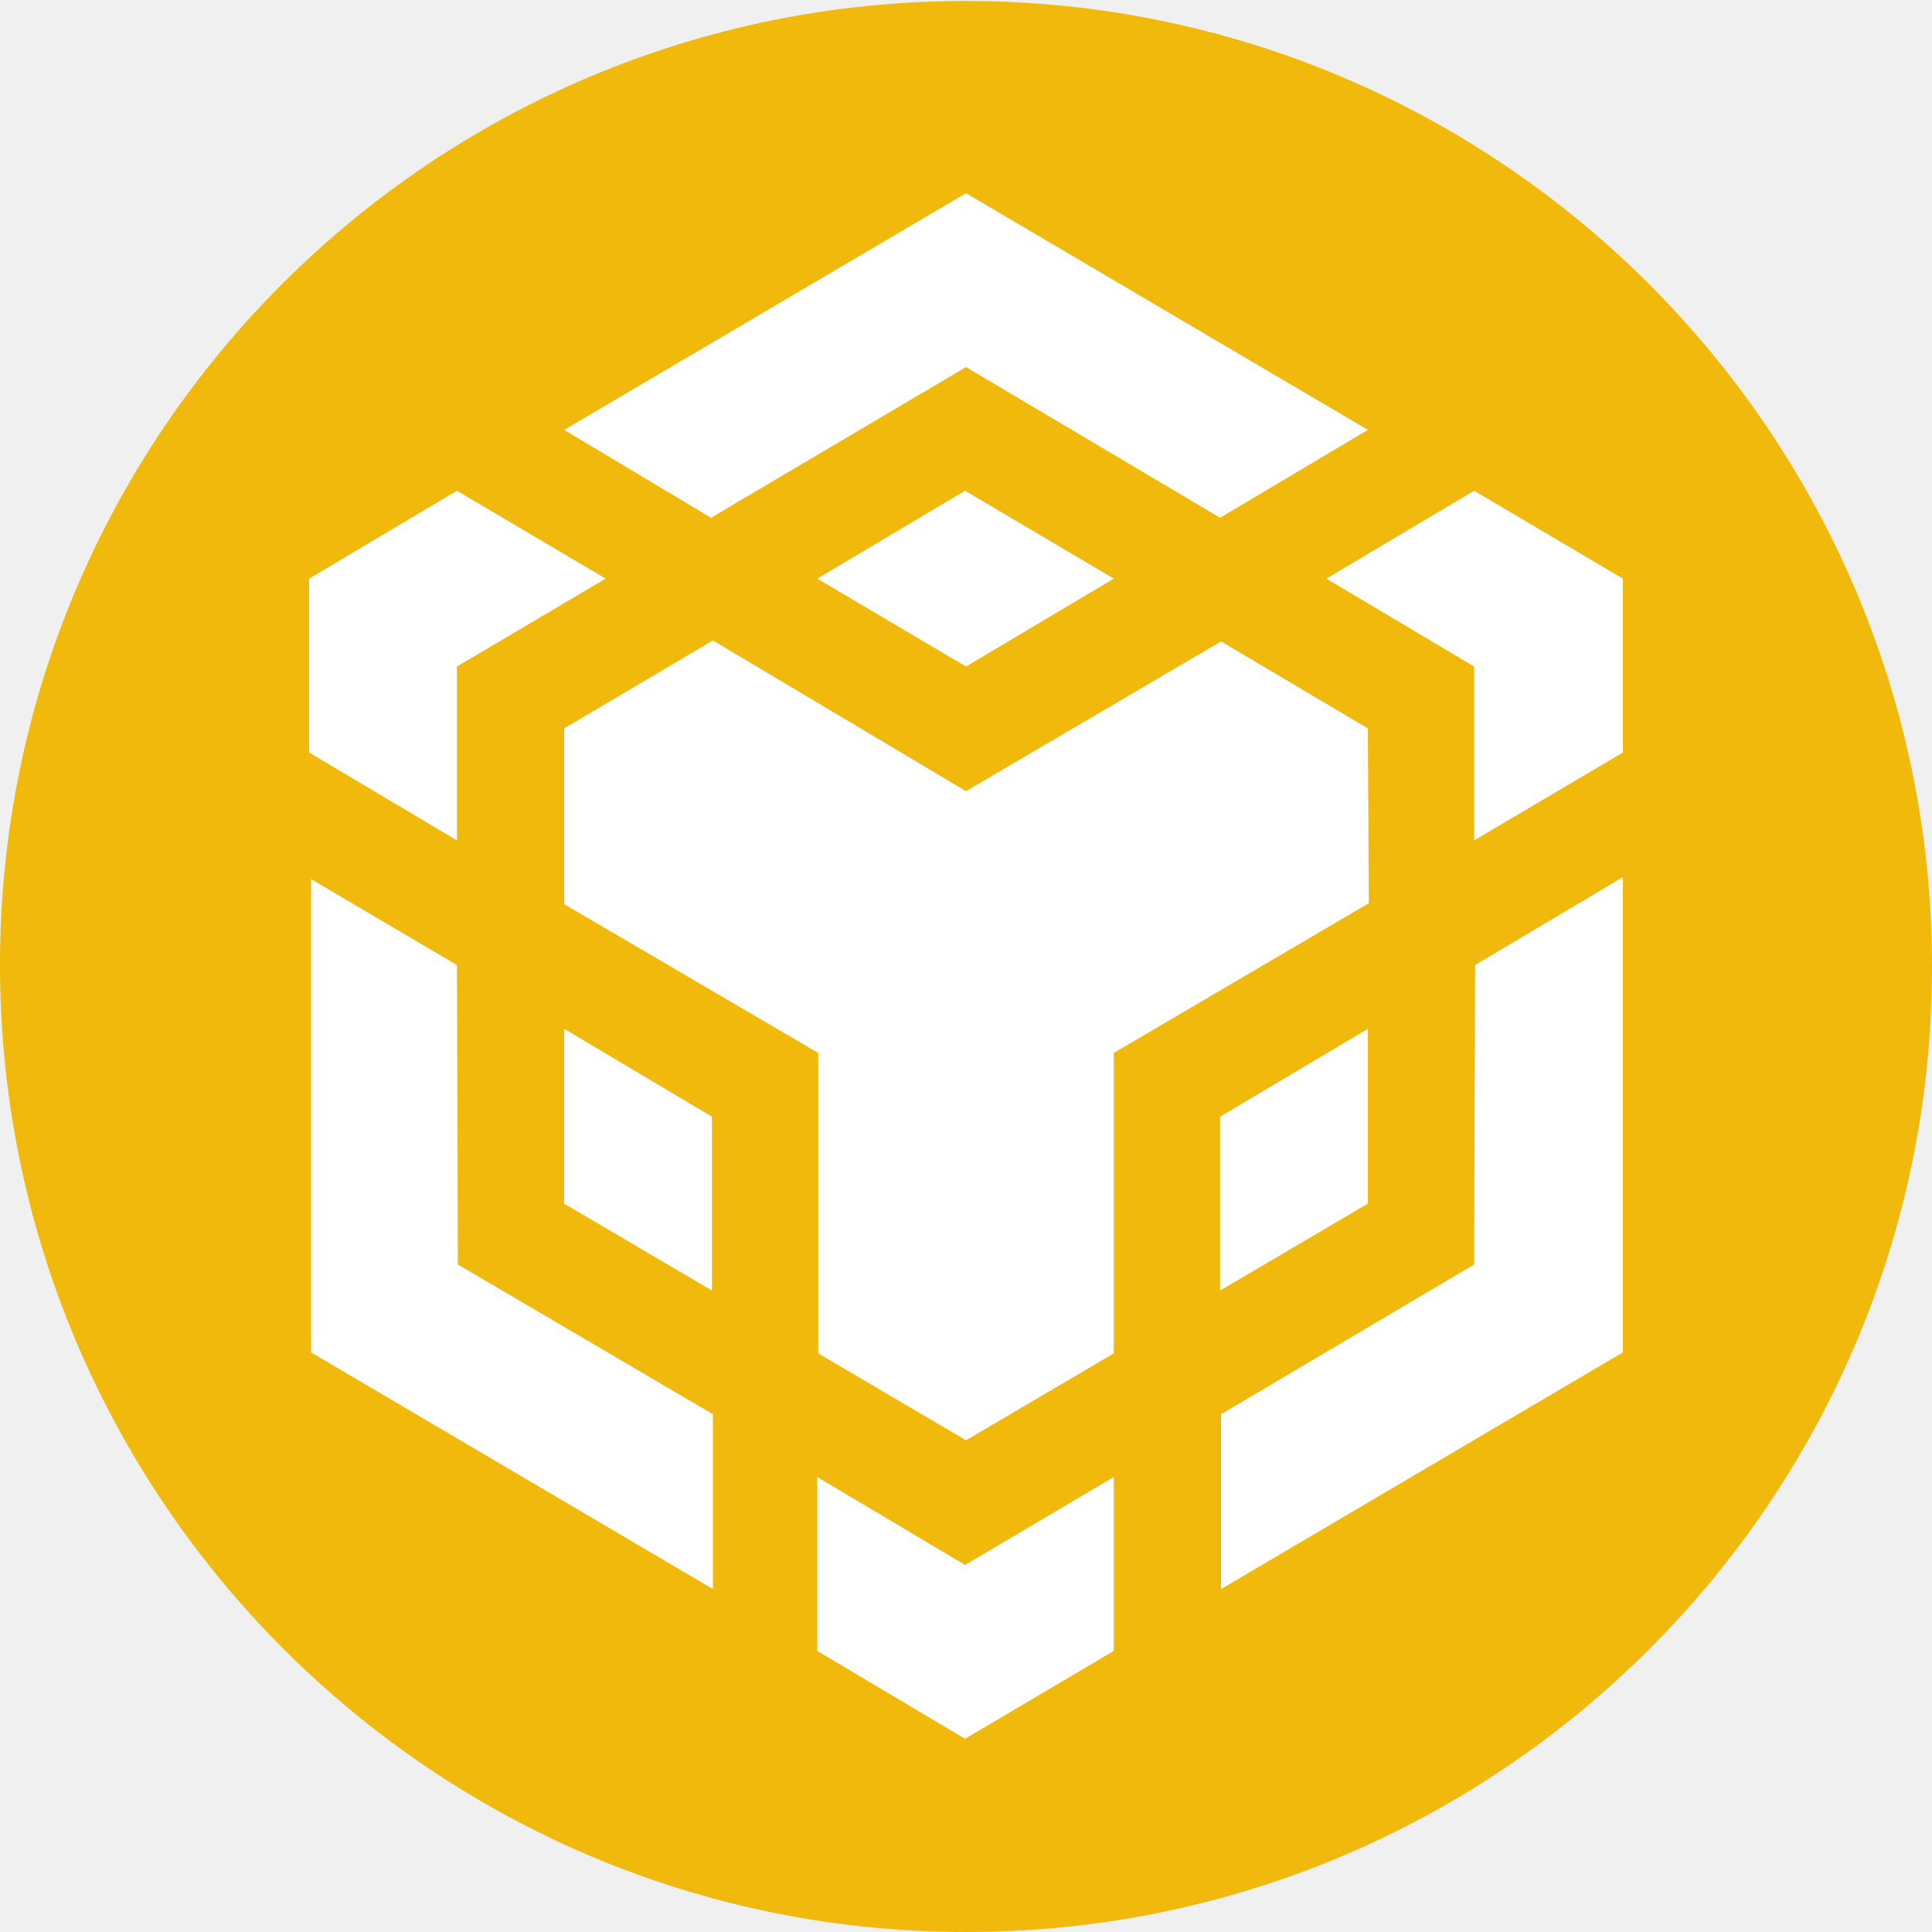
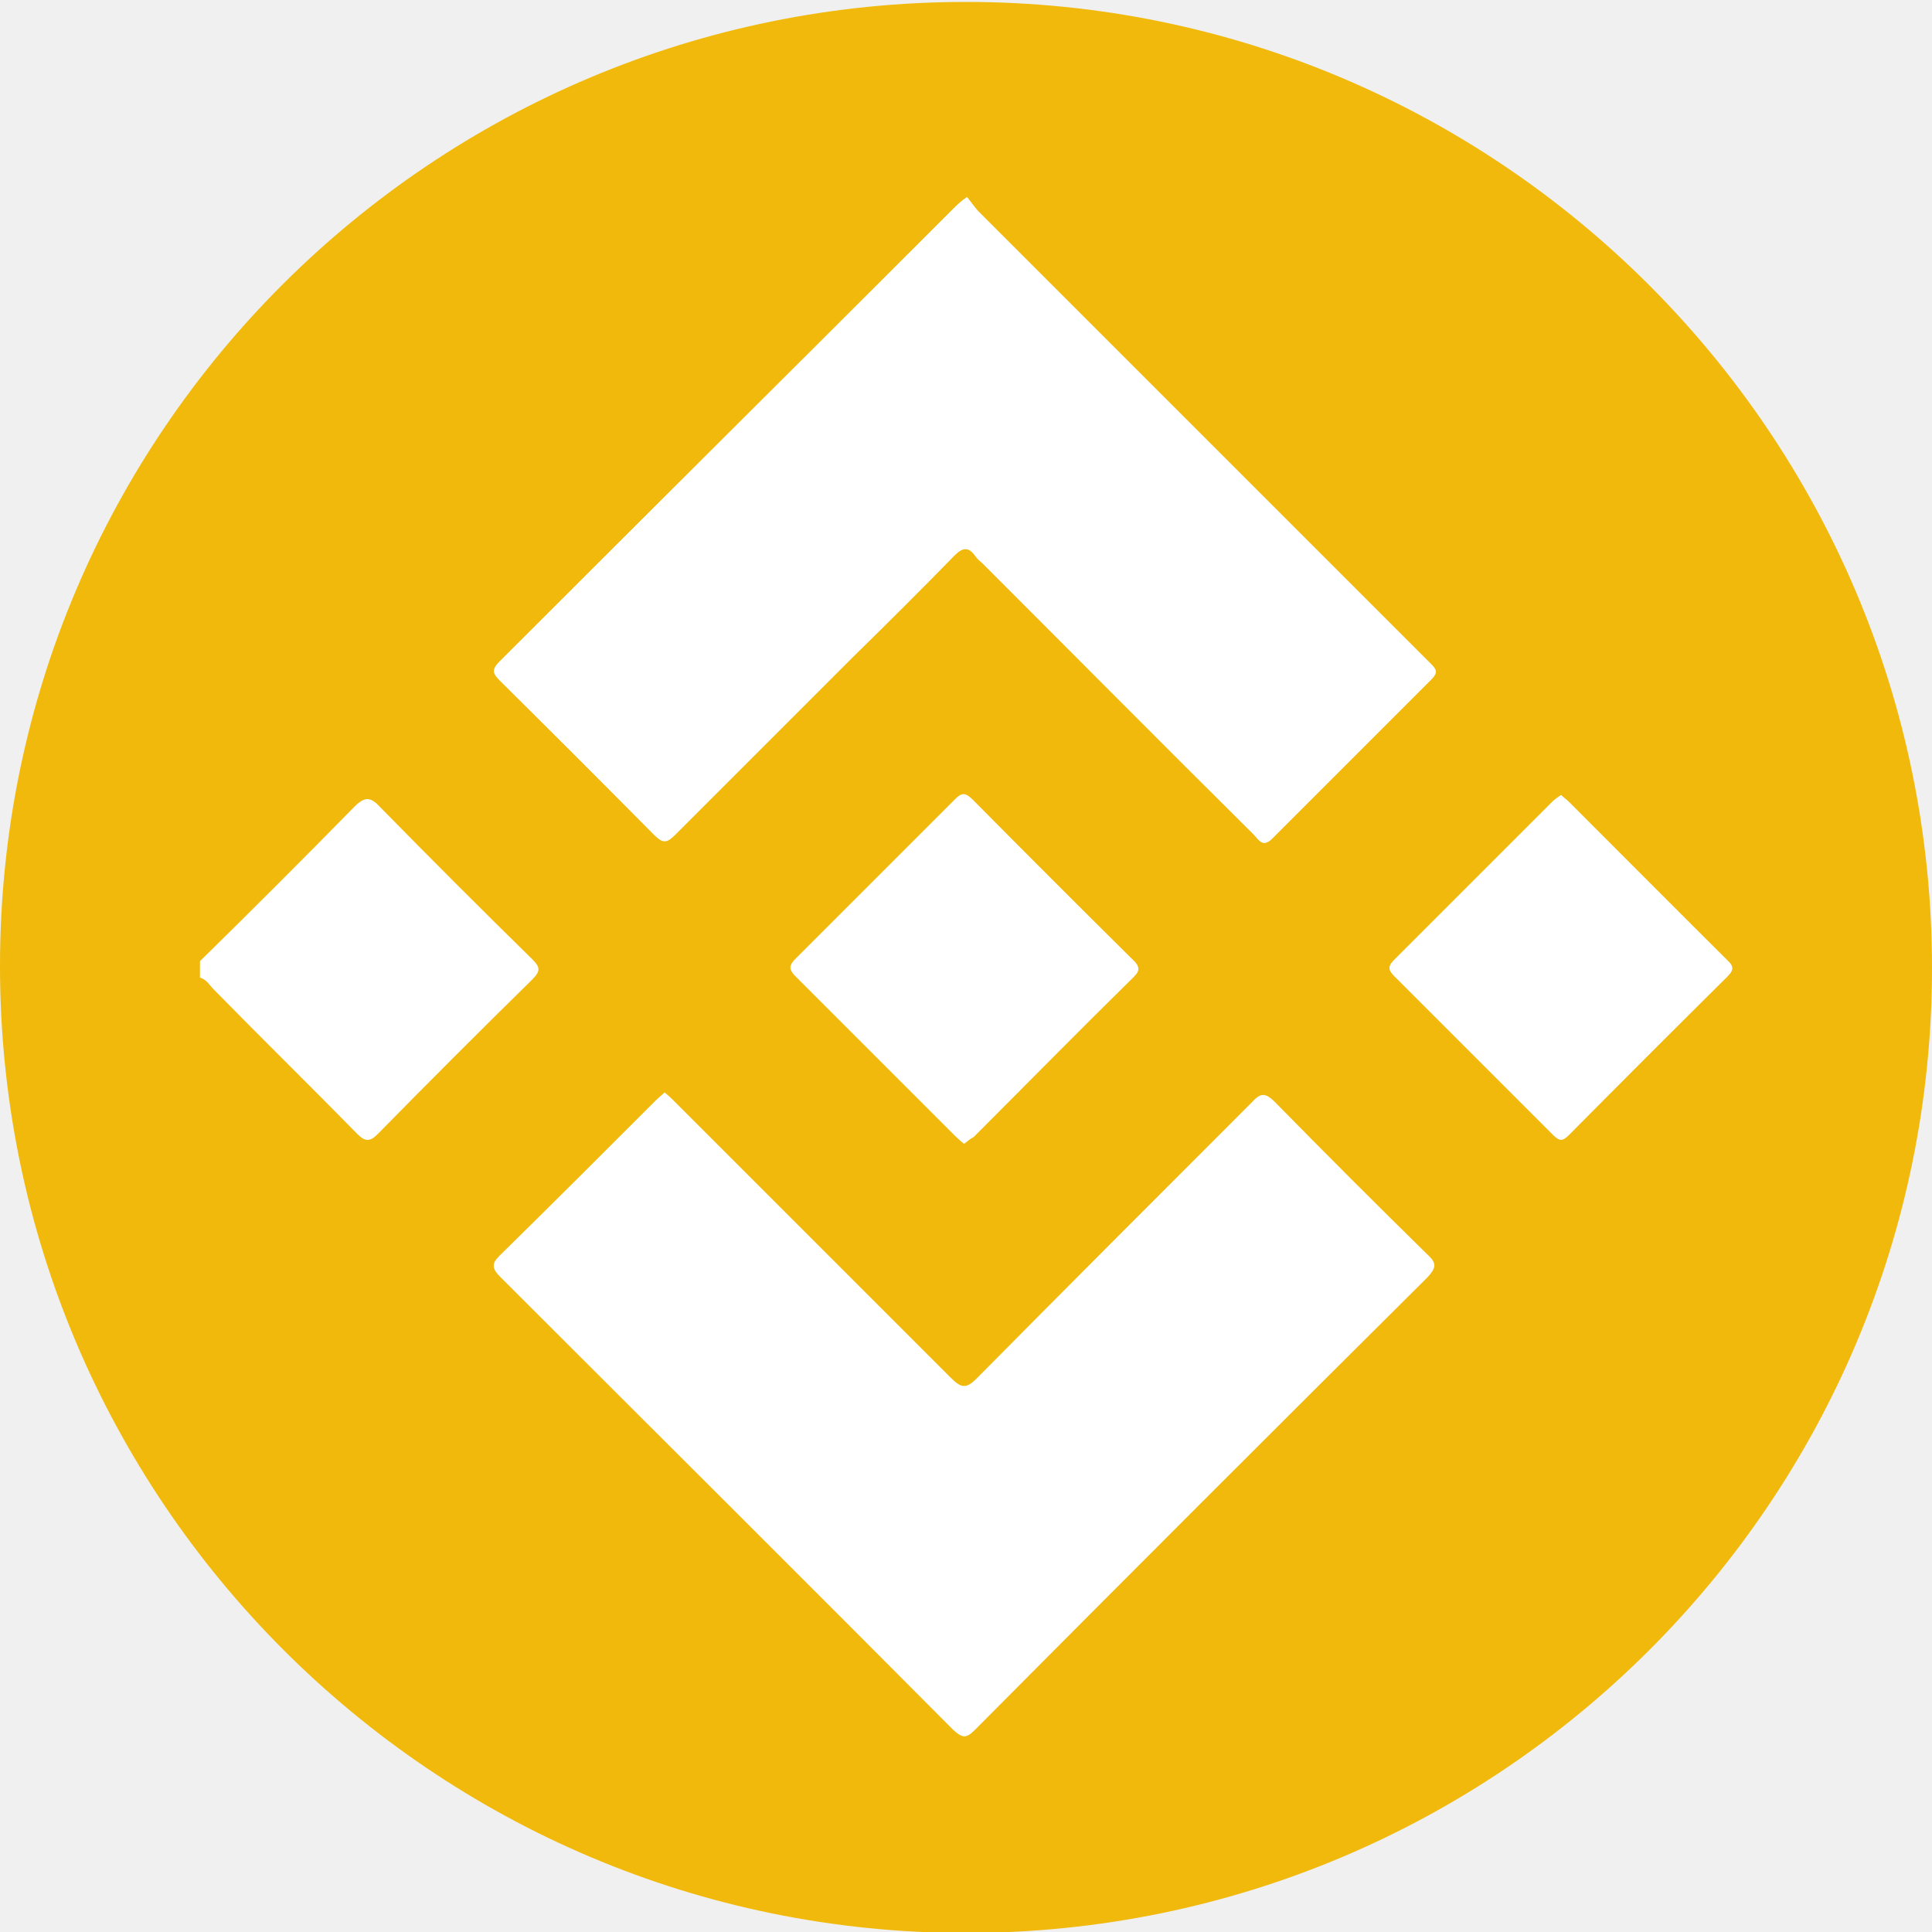
<svg xmlns="http://www.w3.org/2000/svg" version="1.1" id="Layer_1" x="0px" y="0px" viewBox="0 0 200 200" style="enable-background:new 0 0 200 200;" xml:space="preserve">
  <style type="text/css">
	.st0{fill-rule:evenodd;clip-rule:evenodd;fill:#F0B90B;}
	.st1{fill:#FFFFFF;}
</style>
  <g id="surface1">
-     <path class="st0" d="M100,0.1c55.2,0,100,44.8,100,100s-44.8,99.9-100,99.9S0,155.1,0,99.9S44.8,0.1,100,0.1z" />
-     <path class="st1" d="M47.3,99.9l0.1,31l26.4,15.5v18.1l-41.6-24.5V91L47.3,99.9z M47.3,69v18L32,77.9v-18l15.3-9.1l15.4,9.1   L47.3,69z M84.6,59.9l15.3-9.1l15.4,9.1L100,69L84.6,59.9z" />
-     <path class="st1" d="M58.4,124.6v-18.1l15.3,9.1v18L58.4,124.6z M84.6,152.9l15.3,9.1l15.4-9.1v18L99.9,180l-15.3-9.1V152.9z    M137.3,59.9l15.3-9.1l15.4,9.1v18L152.6,87V69L137.3,59.9z M152.6,130.9l0.1-31l15.3-9.1V140l-41.6,24.5v-18.1L152.6,130.9z" />
-     <path class="st1" d="M141.6,124.6l-15.3,9v-18l15.3-9.1V124.6z" />
-     <path class="st1" d="M141.6,75.4l0.1,18.1l-26.4,15.5v31.1l-15.3,9l-15.3-9v-31.1L58.4,93.6V75.4l15.4-9.1L100,81.9l26.4-15.5   L141.6,75.4L141.6,75.4z M58.4,44.5L100,20l41.6,24.5l-15.3,9.1L100,38L73.6,53.6L58.4,44.5z" />
+     <path class="st0" d="M100,0.2c55.2,0,100,44.8,100,100s-44.8,99.9-100,99.9S0,155.2,0,100S44.8,0.2,100,0.2z" />
+   </g>
+   <g>
+     <path class="st1" d="M68.8,113.1c-0.3,0.3-0.6,0.5-0.9,0.8c-5.4,5.4-10.8,10.8-16.2,16.1c-0.9,0.9-0.7,1.3,0.1,2.1   c15.7,15.6,31.3,31.3,46.9,46.9c0.9,0.9,1.3,1,2.2,0c15.6-15.7,31.2-31.3,46.9-46.9c0.8-0.8,1-1.3,0-2.2   c-5.3-5.2-10.6-10.5-15.8-15.8c-1-1-1.5-1-2.4,0c-9.5,9.5-19,19-28.5,28.6c-1.1,1.1-1.6,1-2.7-0.1c-9.5-9.5-19-19-28.5-28.5   C69.6,113.8,69.2,113.4,68.8,113.1z M100.1,20.4c-0.5,0.5-0.9,0.7-1.2,1C83.2,37.1,67.4,52.8,51.7,68.5c-0.9,0.9-0.6,1.3,0.1,2   c5.4,5.3,10.7,10.7,16,16c0.9,0.9,1.3,0.7,2.1-0.1c6.1-6.1,12.2-12.2,18.3-18.3c3.5-3.5,7.1-7,10.6-10.6c0.9-0.9,1.5-0.9,2.2,0.1   c0.2,0.3,0.5,0.5,0.7,0.7c9.4,9.4,18.7,18.7,28.1,28.1c0.5,0.5,0.9,1.4,1.9,0.4c5.5-5.5,11-11,16.5-16.5c0.7-0.7,0.5-1-0.1-1.6   c-0.9-0.9-1.8-1.8-2.7-2.7c-14.7-14.7-29.5-29.5-44.2-44.2C100.8,21.3,100.5,20.9,100.1,20.4z M99.8,118.4c0.3-0.3,0.6-0.5,0.9-0.8   c5.5-5.5,11.1-11.1,16.6-16.6c0.7-0.7,0.6-1.1-0.1-1.7c-5.6-5.5-11.1-11.1-16.6-16.6c-0.7-0.7-1.1-0.6-1.7,0   c-5.5,5.5-11,11-16.5,16.5c-0.7,0.7-0.8,1.1-0.1,1.8c5.5,5.5,11,11,16.5,16.5C99.2,117.9,99.5,118.1,99.8,118.4z M161.6,82.3   c-0.3,0.2-0.6,0.4-0.8,0.6c-5.5,5.5-11,11-16.5,16.5c-0.6,0.6-0.6,1,0,1.6c5.5,5.5,11,11,16.5,16.5c0.6,0.6,1,0.6,1.6,0   c5.4-5.5,10.9-10.9,16.4-16.4c0.6-0.6,0.8-1,0-1.7c-5.5-5.4-10.9-10.9-16.4-16.4C162.2,82.8,161.9,82.6,161.6,82.3z" />
+     <path class="st1" d="M20.7,99.5c5.4-5.3,10.7-10.6,16-16c1.1-1.1,1.7-1,2.7,0.1c5.2,5.3,10.4,10.5,15.7,15.7c0.8,0.8,0.9,1.2,0,2.1   c-5.4,5.3-10.7,10.6-16,16c-0.8,0.8-1.3,0.8-2.1,0c-4.9-5-10-10-14.9-15c-0.4-0.4-0.7-1-1.4-1.2C20.7,100.6,20.7,100,20.7,99.5z" />
+     <path class="st1" d="M68.8,113.1c0.4,0.4,0.8,0.7,1.1,1.1c9.5,9.5,19,19,28.5,28.5c1,1,1.6,1.2,2.7,0.1c9.5-9.6,19-19,28.5-28.6   c1-1,1.5-1,2.4,0c5.2,5.3,10.5,10.6,15.8,15.8c0.9,0.9,0.8,1.3,0,2.2c-15.7,15.6-31.3,31.2-46.9,46.9c-0.9,0.9-1.3,0.8-2.2,0   c-15.6-15.7-31.3-31.3-46.9-46.9c-0.8-0.8-0.9-1.2-0.1-2.1c5.4-5.3,10.8-10.7,16.2-16.1C68.2,113.6,68.5,113.4,68.8,113.1z" />
+     <path class="st1" d="M100.1,20.4c0.4,0.5,0.7,1,1.1,1.4c14.7,14.7,29.5,29.5,44.2,44.2c0.9,0.9,1.8,1.8,2.7,2.7   c0.6,0.6,0.7,0.9,0.1,1.6c-5.5,5.5-11,11-16.5,16.5c-1,1-1.4,0.1-1.9-0.4c-9.4-9.3-18.7-18.7-28.1-28.1c-0.2-0.2-0.5-0.4-0.7-0.7   c-0.7-1-1.3-1-2.2-0.1c-3.5,3.6-7,7.1-10.6,10.6c-6.1,6.1-12.2,12.2-18.3,18.3c-0.8,0.8-1.2,0.9-2.1,0.1c-5.3-5.4-10.7-10.7-16-16   c-0.7-0.7-1-1.1-0.1-2c15.7-15.7,31.5-31.4,47.2-47.1C99.2,21.1,99.5,20.8,100.1,20.4z" />
+     <path class="st1" d="M99.8,118.4c-0.4-0.3-0.7-0.6-0.9-0.8c-5.5-5.5-11-11-16.5-16.5c-0.8-0.8-0.6-1.2,0.1-1.8   c5.5-5.5,11-11,16.5-16.5c0.6-0.6,1-0.7,1.7,0c5.5,5.6,11.1,11.1,16.6,16.6c0.6,0.6,0.8,1,0.1,1.7c-5.6,5.5-11.1,11.1-16.6,16.6   C100.4,117.9,100.1,118.2,99.8,118.4z" />
+     <path class="st1" d="M161.6,82.3c0.3,0.3,0.6,0.5,0.8,0.7c5.5,5.5,10.9,10.9,16.4,16.4c0.7,0.7,0.6,1.1,0,1.7   c-5.5,5.4-10.9,10.9-16.4,16.4c-0.6,0.6-0.9,0.7-1.6,0c-5.5-5.5-11-11-16.5-16.5c-0.6-0.6-0.6-1,0-1.6c5.5-5.5,11-11,16.5-16.5   C161.1,82.7,161.4,82.5,161.6,82.3z" />
  </g>
</svg>
